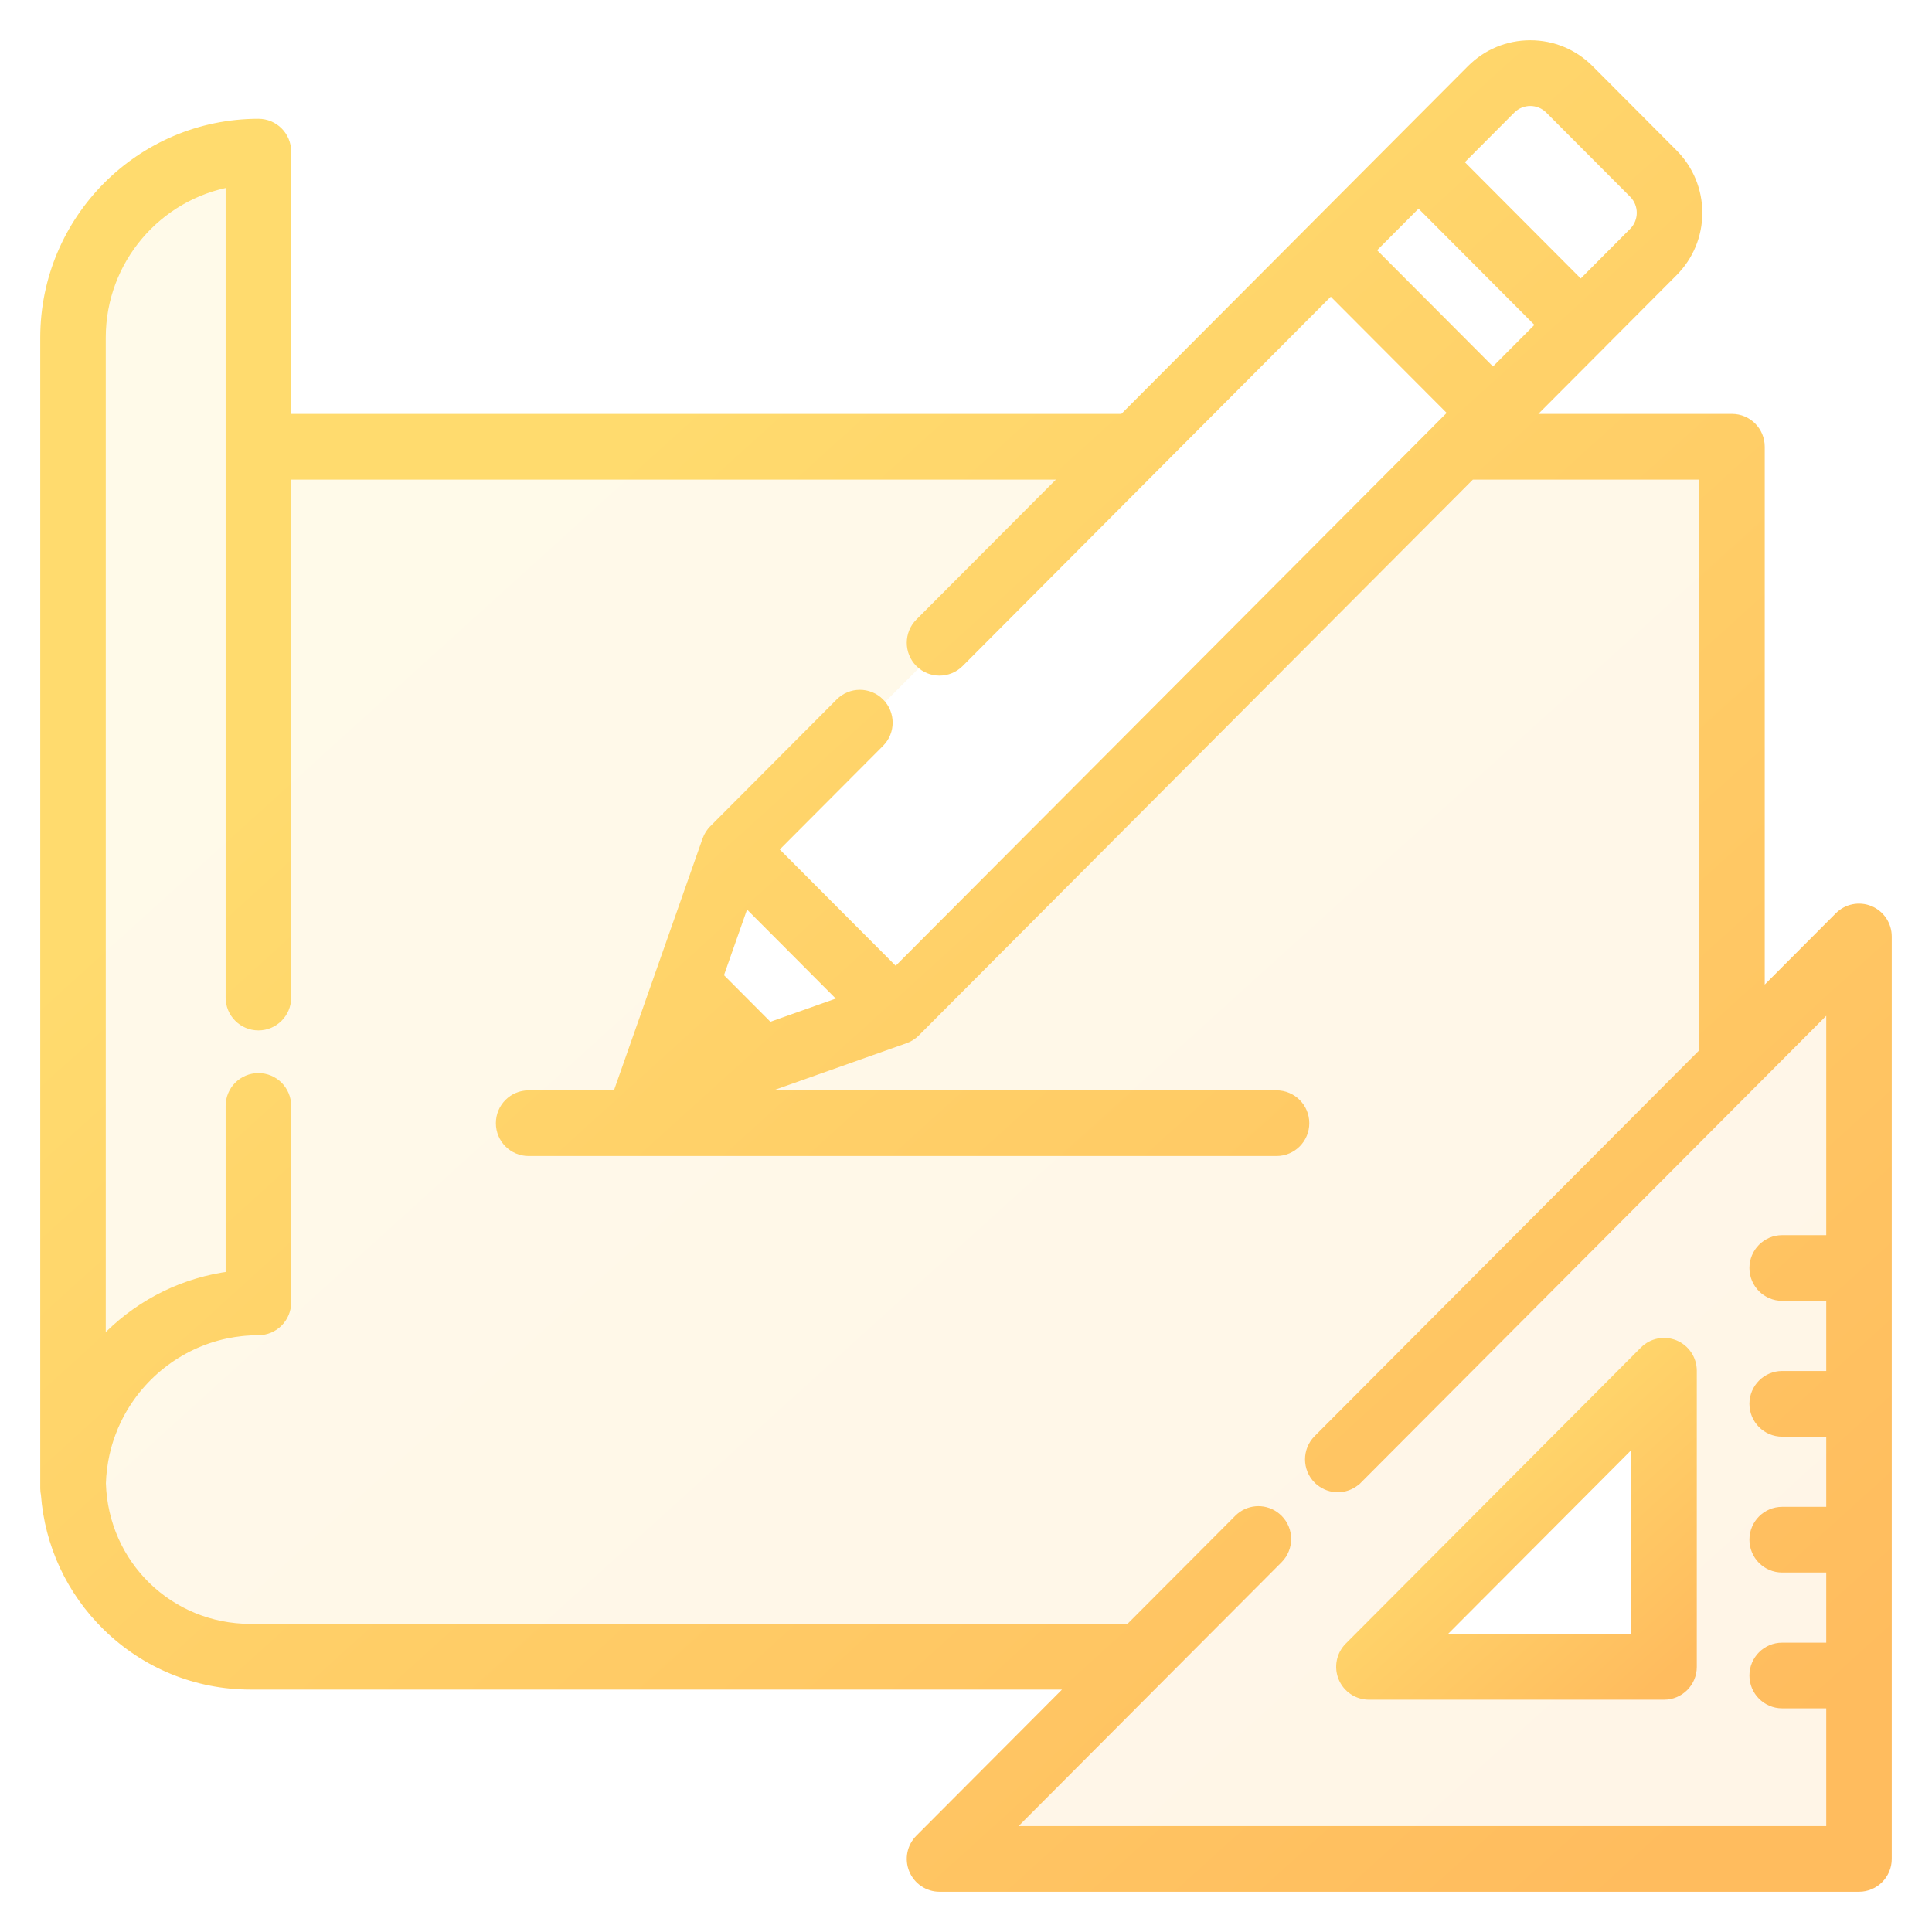
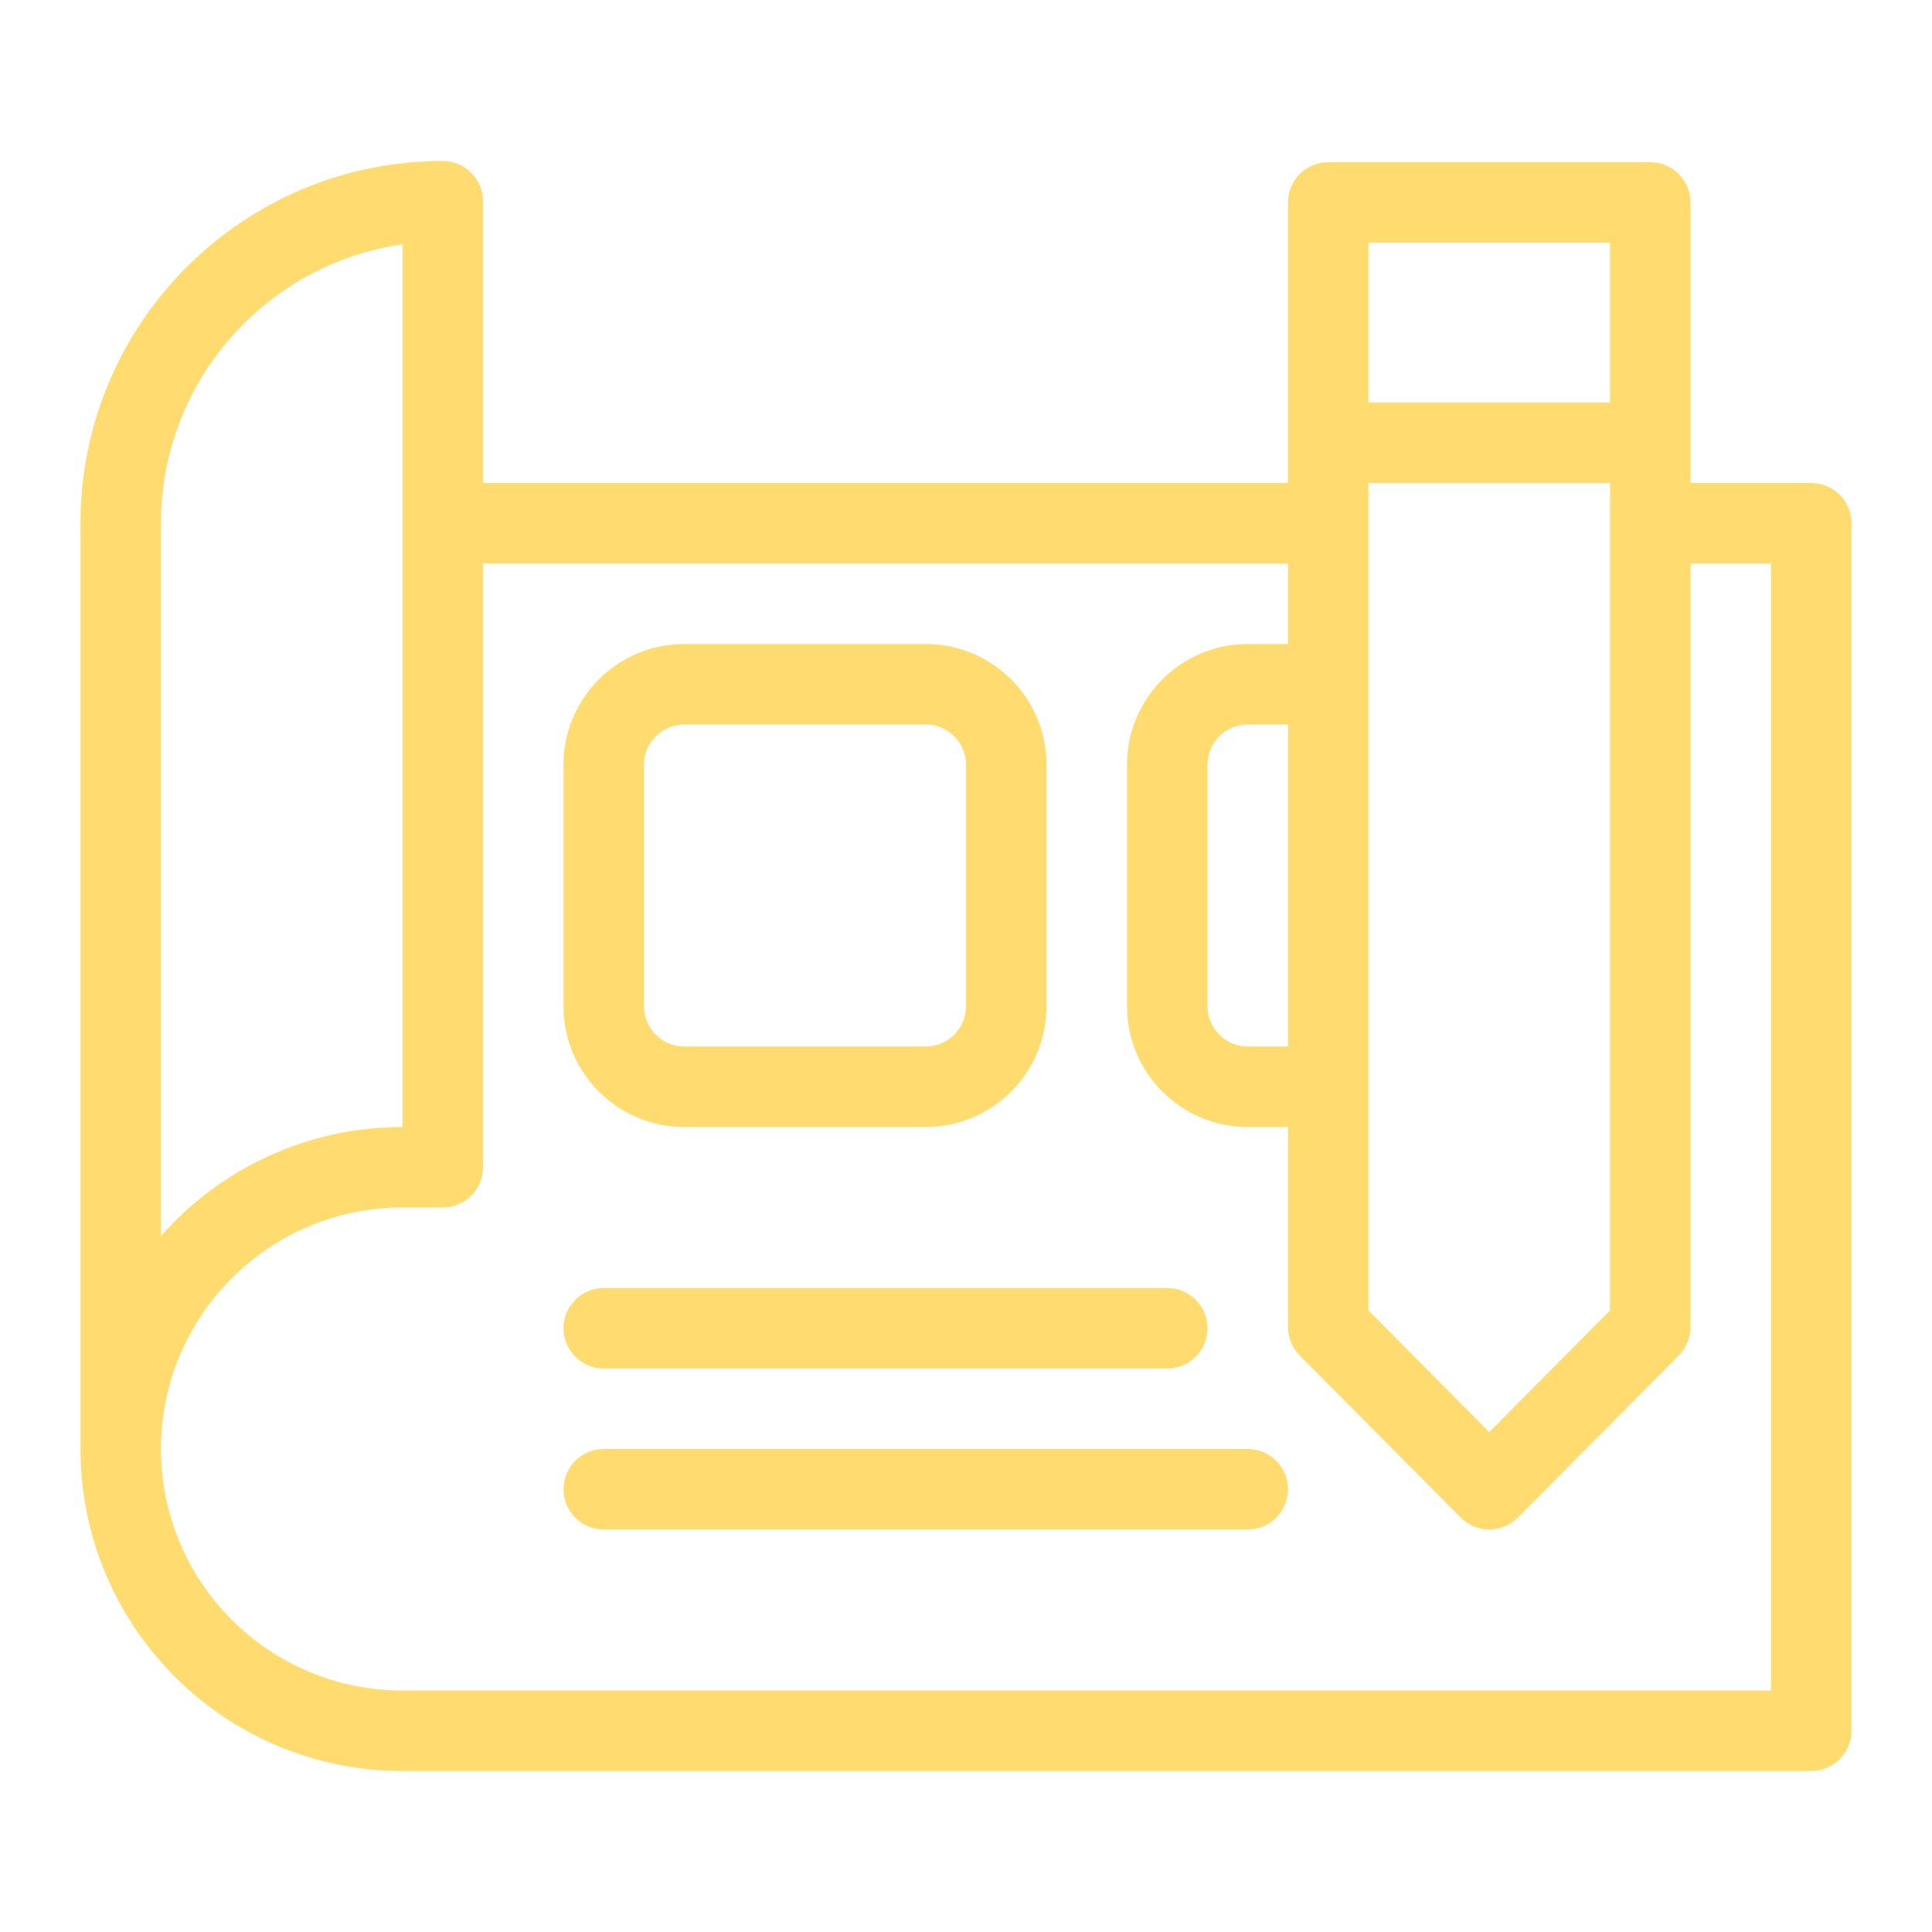
- <svg xmlns="http://www.w3.org/2000/svg" width="42" height="42" viewBox="0 0 42 42" fill="none">
-   <path opacity="0.15" fill-rule="evenodd" clip-rule="evenodd" d="M40.638 19.814C40.418 19.723 40.166 19.773 39.998 19.942L38.239 21.706V9.712C38.239 9.386 37.977 9.123 37.652 9.123H33.141L34.779 7.48L34.779 7.479L36.357 5.896C36.695 5.557 36.882 5.106 36.882 4.626C36.882 4.147 36.695 3.696 36.357 3.356L34.533 1.526C34.195 1.187 33.745 1 33.267 1C32.789 1 32.339 1.187 32.001 1.526L30.422 3.11L28.515 5.023L24.429 9.123H6.205V3.296C6.205 2.97 5.942 2.707 5.618 2.707C3.071 2.707 1 4.785 1 7.339V32.356C1 32.399 1.005 32.442 1.014 32.483C1.095 33.566 1.562 34.573 2.344 35.338C3.179 36.155 4.281 36.605 5.447 36.605H23.388L20.009 39.995C19.841 40.163 19.791 40.416 19.882 40.636C19.973 40.856 20.187 41 20.424 41H40.413C40.737 41 41 40.736 41 40.411V20.358C41 20.12 40.857 19.905 40.638 19.814ZM32.831 2.359C33.072 2.118 33.463 2.118 33.703 2.359L35.527 4.189C35.767 4.43 35.767 4.822 35.527 5.063L34.364 6.231L31.668 3.526L32.831 2.359ZM30.838 4.359L33.533 7.063L32.456 8.144L29.761 5.44L30.838 4.359ZM18.397 21.76L16.715 22.356L15.595 21.232L16.188 19.544L18.397 21.76ZM35.829 30.171L30.171 35.829C30.108 35.892 30.152 36 30.241 36H36V30.241C36 30.152 35.892 30.108 35.829 30.171ZM16 18.5L19.5 22L32.5 9L29 5.5L16 18.5Z" fill="url(#paint0_linear)" />
-   <path d="M36.4 29.255C36.18 29.164 35.928 29.214 35.76 29.383L29.344 35.819C29.176 35.988 29.126 36.241 29.217 36.461C29.308 36.681 29.522 36.825 29.759 36.825H36.175C36.499 36.825 36.762 36.561 36.762 36.236V29.799C36.762 29.561 36.619 29.346 36.4 29.255ZM31.176 35.647L35.588 31.221V35.647H31.176Z" fill="url(#paint1_linear)" stroke="url(#paint2_linear)" stroke-width="0.25" />
-   <path d="M40.638 19.814C40.418 19.723 40.166 19.773 39.998 19.942L38.239 21.706V9.712C38.239 9.386 37.977 9.123 37.652 9.123H33.141L34.779 7.48C34.779 7.48 34.779 7.479 34.779 7.479L36.357 5.896C36.695 5.557 36.882 5.106 36.882 4.626C36.882 4.147 36.695 3.696 36.357 3.356L34.533 1.526C34.195 1.187 33.745 1 33.267 1C32.789 1 32.339 1.187 32.001 1.526L30.422 3.11L28.515 5.023L24.429 9.123H6.205V3.296C6.205 2.97 5.942 2.707 5.618 2.707C3.071 2.707 1 4.785 1 7.339V32.356C1 32.399 1.005 32.442 1.014 32.483C1.095 33.566 1.562 34.573 2.344 35.338C3.179 36.155 4.281 36.605 5.447 36.605H23.388L20.009 39.995C19.841 40.163 19.791 40.416 19.882 40.636C19.973 40.856 20.187 41 20.424 41H40.413C40.737 41 41 40.736 41 40.411V20.358C41 20.12 40.857 19.905 40.638 19.814ZM32.831 2.359C33.072 2.118 33.463 2.118 33.703 2.359L35.527 4.189C35.767 4.43 35.767 4.822 35.527 5.063L34.364 6.231L31.668 3.526L32.831 2.359ZM30.838 4.359L33.533 7.063L32.456 8.144L29.761 5.44L30.838 4.359ZM39.826 26.976H38.743C38.419 26.976 38.156 27.24 38.156 27.565C38.156 27.891 38.419 28.154 38.743 28.154H39.826V29.929H38.743C38.419 29.929 38.156 30.193 38.156 30.518C38.156 30.844 38.419 31.107 38.743 31.107H39.826V32.882H38.743C38.419 32.882 38.156 33.146 38.156 33.471C38.156 33.797 38.419 34.06 38.743 34.06H39.826V35.835H38.743C38.419 35.835 38.156 36.099 38.156 36.424C38.156 36.749 38.419 37.013 38.743 37.013H39.826V39.822H21.842L27.772 33.873C28.001 33.643 28.001 33.27 27.772 33.04C27.746 33.014 27.717 32.991 27.688 32.97C27.459 32.813 27.145 32.836 26.942 33.04L24.562 35.427H5.448C3.667 35.427 2.233 34.032 2.177 32.249C2.18 32.137 2.189 32.026 2.203 31.917C2.203 31.916 2.203 31.915 2.203 31.915C2.21 31.863 2.218 31.811 2.227 31.759C2.228 31.753 2.229 31.747 2.23 31.741C2.238 31.695 2.247 31.65 2.257 31.604C2.26 31.591 2.263 31.579 2.266 31.566C2.275 31.527 2.285 31.489 2.295 31.451C2.3 31.43 2.306 31.41 2.312 31.389C2.321 31.359 2.33 31.329 2.339 31.3C2.349 31.27 2.359 31.241 2.369 31.212C2.376 31.192 2.383 31.171 2.391 31.151C2.405 31.112 2.42 31.074 2.436 31.036C2.44 31.025 2.445 31.014 2.449 31.003C2.469 30.956 2.49 30.91 2.512 30.864C2.513 30.862 2.514 30.86 2.515 30.858C2.974 29.905 3.858 29.194 4.917 28.973C4.92 28.973 4.923 28.972 4.926 28.971C4.975 28.961 5.024 28.953 5.073 28.945C5.082 28.944 5.09 28.942 5.098 28.941C5.143 28.934 5.188 28.928 5.233 28.923C5.246 28.922 5.258 28.92 5.271 28.919C5.314 28.914 5.358 28.912 5.402 28.909C5.416 28.908 5.43 28.906 5.444 28.906C5.501 28.903 5.559 28.901 5.618 28.901C5.942 28.901 6.205 28.638 6.205 28.312V24.042C6.205 23.716 5.942 23.453 5.618 23.453C5.293 23.453 5.03 23.716 5.03 24.042V27.76C4.039 27.886 3.119 28.33 2.393 29.041C2.317 29.115 2.245 29.193 2.174 29.272V7.339C2.174 5.635 3.41 4.215 5.03 3.935V21.686C5.03 22.011 5.293 22.275 5.618 22.275C5.942 22.275 6.205 22.011 6.205 21.686V10.301H23.255L20.009 13.557C19.78 13.787 19.78 14.16 20.009 14.39C20.238 14.62 20.61 14.62 20.839 14.39L25.087 10.128C25.087 10.128 25.087 10.128 25.087 10.128L28.93 6.273L31.626 8.977L31.309 9.294C31.309 9.295 31.309 9.295 31.309 9.295L19.471 21.172L16.775 18.467L19.108 16.126C19.338 15.896 19.338 15.523 19.108 15.293C18.879 15.063 18.507 15.063 18.278 15.293L15.529 18.051C15.515 18.066 15.501 18.081 15.488 18.097C15.484 18.102 15.48 18.108 15.476 18.114C15.468 18.125 15.46 18.136 15.452 18.147C15.448 18.154 15.444 18.161 15.44 18.168C15.433 18.179 15.427 18.19 15.421 18.201C15.418 18.209 15.414 18.216 15.411 18.224C15.405 18.235 15.401 18.247 15.396 18.259C15.395 18.263 15.393 18.267 15.391 18.271L14.247 21.522L13.467 23.738C13.457 23.768 13.45 23.798 13.444 23.828H11.492C11.167 23.828 10.905 24.092 10.905 24.417C10.905 24.742 11.167 25.006 11.492 25.006H27.75C28.075 25.006 28.338 24.742 28.338 24.417C28.338 24.092 28.075 23.828 27.75 23.828H16.085L19.666 22.56C19.669 22.559 19.672 22.557 19.675 22.556C19.689 22.551 19.702 22.545 19.716 22.539C19.721 22.537 19.727 22.534 19.732 22.532C19.746 22.525 19.76 22.517 19.773 22.509C19.778 22.506 19.782 22.503 19.786 22.501C19.801 22.492 19.814 22.482 19.828 22.471C19.831 22.469 19.835 22.466 19.838 22.464C19.854 22.45 19.87 22.436 19.886 22.421L31.967 10.301H37.065V22.884L28.667 31.309C28.438 31.539 28.438 31.912 28.667 32.142C28.681 32.156 28.696 32.17 28.712 32.182C28.819 32.27 28.951 32.315 29.082 32.315C29.214 32.315 29.345 32.27 29.453 32.182C29.468 32.17 29.483 32.156 29.497 32.142L29.498 32.142L39.826 21.78V26.976ZM18.397 21.76L16.715 22.356L15.595 21.232L16.188 19.544L18.397 21.76Z" fill="url(#paint3_linear)" stroke="url(#paint4_linear)" stroke-width="0.25" />
-   <defs>
-     <linearGradient id="paint0_linear" x1="3.267" y1="1" x2="37.8" y2="39.133" gradientUnits="userSpaceOnUse">
-       <stop offset="0.259" stop-color="#FFDB6E" />
-       <stop offset="1" stop-color="#FFBC5E" />
-     </linearGradient>
-     <linearGradient id="paint1_linear" x1="29.602" y1="29.21" x2="36.178" y2="36.448" gradientUnits="userSpaceOnUse">
-       <stop offset="0.259" stop-color="#FFDB6E" />
-       <stop offset="1" stop-color="#FFBC5E" />
-     </linearGradient>
-     <linearGradient id="paint2_linear" x1="29.602" y1="29.21" x2="36.178" y2="36.448" gradientUnits="userSpaceOnUse">
-       <stop offset="0.259" stop-color="#FFDB6E" />
-       <stop offset="1" stop-color="#FFBC5E" />
-     </linearGradient>
-     <linearGradient id="paint3_linear" x1="3.267" y1="1" x2="37.8" y2="39.133" gradientUnits="userSpaceOnUse">
-       <stop offset="0.259" stop-color="#FFDB6E" />
-       <stop offset="1" stop-color="#FFBC5E" />
-     </linearGradient>
-     <linearGradient id="paint4_linear" x1="3.267" y1="1" x2="37.8" y2="39.133" gradientUnits="userSpaceOnUse">
-       <stop offset="0.259" stop-color="#FFDB6E" />
-       <stop offset="1" stop-color="#FFBC5E" />
-     </linearGradient>
-   </defs>
+ <svg xmlns="http://www.w3.org/2000/svg" fill="#FFDB70" width="800px" height="800px" viewBox="0 0 24 24">
+   <path d="M17,6 L17,16.279 L18.5,17.79 L20,16.279 L20,6 L17,6 Z M17,5 L20,5 L20,3.015 L17,3.015 L17,5 Z M21,7 L21,16.485 C21,16.617 20.948,16.744 20.855,16.838 L18.855,18.852 C18.659,19.049 18.341,19.049 18.145,18.852 L16.145,16.838 C16.052,16.744 16,16.617 16,16.485 L16,14 L15.5,14 C14.672,14 14,13.328 14,12.5 L14,9.5 C14,8.672 14.672,8 15.5,8 L16,8 L16,7 L6,7 L6,14.5 C6,14.776 5.776,15 5.5,15 L5,15 C3.343,15 2,16.343 2,18 C2,19.657 3.343,21 5,21 L22,21 L22,7 L21,7 Z M21,6 L22.5,6 C22.776,6 23,6.224 23,6.5 L23,21.5 C23,21.776 22.776,22 22.5,22 L5,22 C2.791,22 1,20.209 1,18 L1,6.5 C1,4.015 3.015,2 5.5,2 C5.776,2 6,2.224 6,2.5 L6,6 L16,6 L16,2.515 C16,2.239 16.224,2.015 16.5,2.015 L20.5,2.015 C20.776,2.015 21,2.239 21,2.515 L21,6 Z M16,9 L15.5,9 C15.224,9 15,9.224 15,9.5 L15,12.5 C15,12.776 15.224,13 15.5,13 L16,13 L16,9 Z M2,15.354 C2.733,14.524 3.805,14 5,14 L5,3.035 C3.304,3.278 2,4.737 2,6.5 L2,15.354 L2,15.354 Z M8.5,8 L11.5,8 C12.328,8 13,8.672 13,9.5 L13,12.5 C13,13.328 12.328,14 11.5,14 L8.5,14 C7.672,14 7,13.328 7,12.5 L7,9.5 C7,8.672 7.672,8 8.5,8 Z M8.5,9 C8.224,9 8,9.224 8,9.5 L8,12.5 C8,12.776 8.224,13 8.5,13 L11.5,13 C11.776,13 12,12.776 12,12.5 L12,9.5 C12,9.224 11.776,9 11.5,9 L8.5,9 Z M7.5,17 C7.224,17 7,16.776 7,16.5 C7,16.224 7.224,16 7.5,16 L14.5,16 C14.776,16 15,16.224 15,16.5 C15,16.776 14.776,17 14.5,17 L7.5,17 Z M7.5,19 C7.224,19 7,18.776 7,18.5 C7,18.224 7.224,18 7.5,18 L15.5,18 C15.776,18 16,18.224 16,18.5 C16,18.776 15.776,19 15.5,19 L7.5,19 Z" />
</svg>
